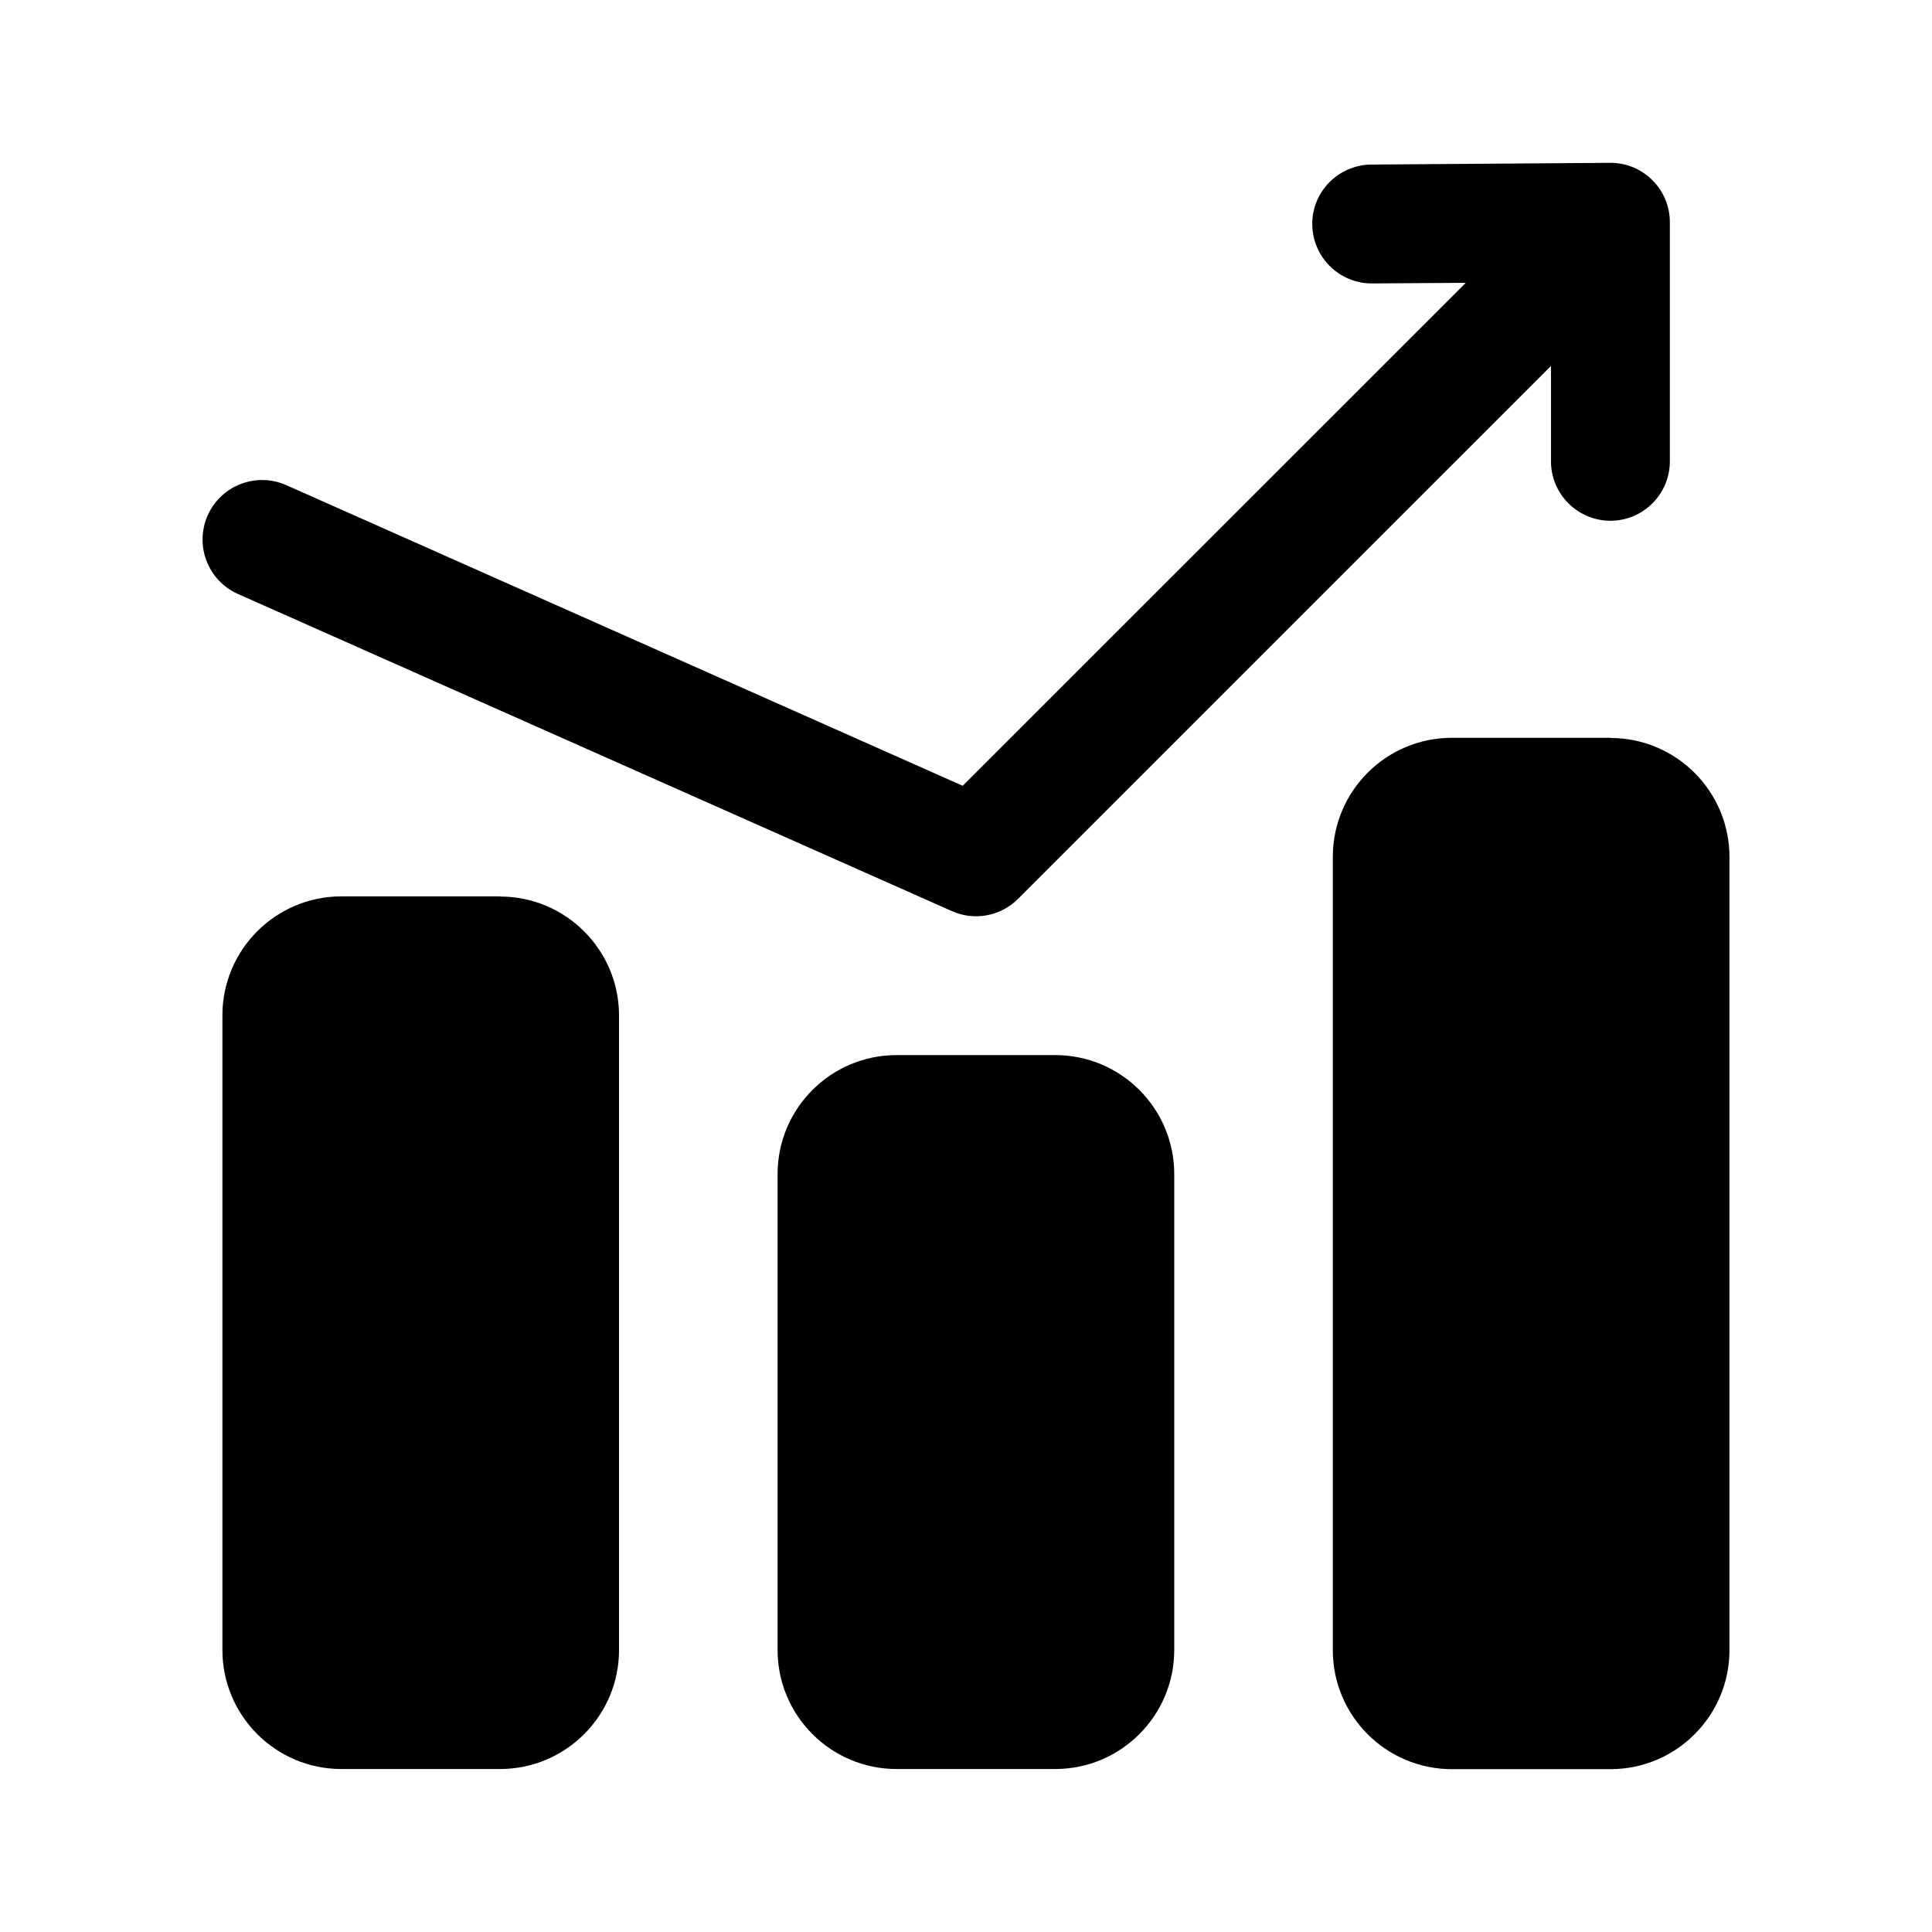
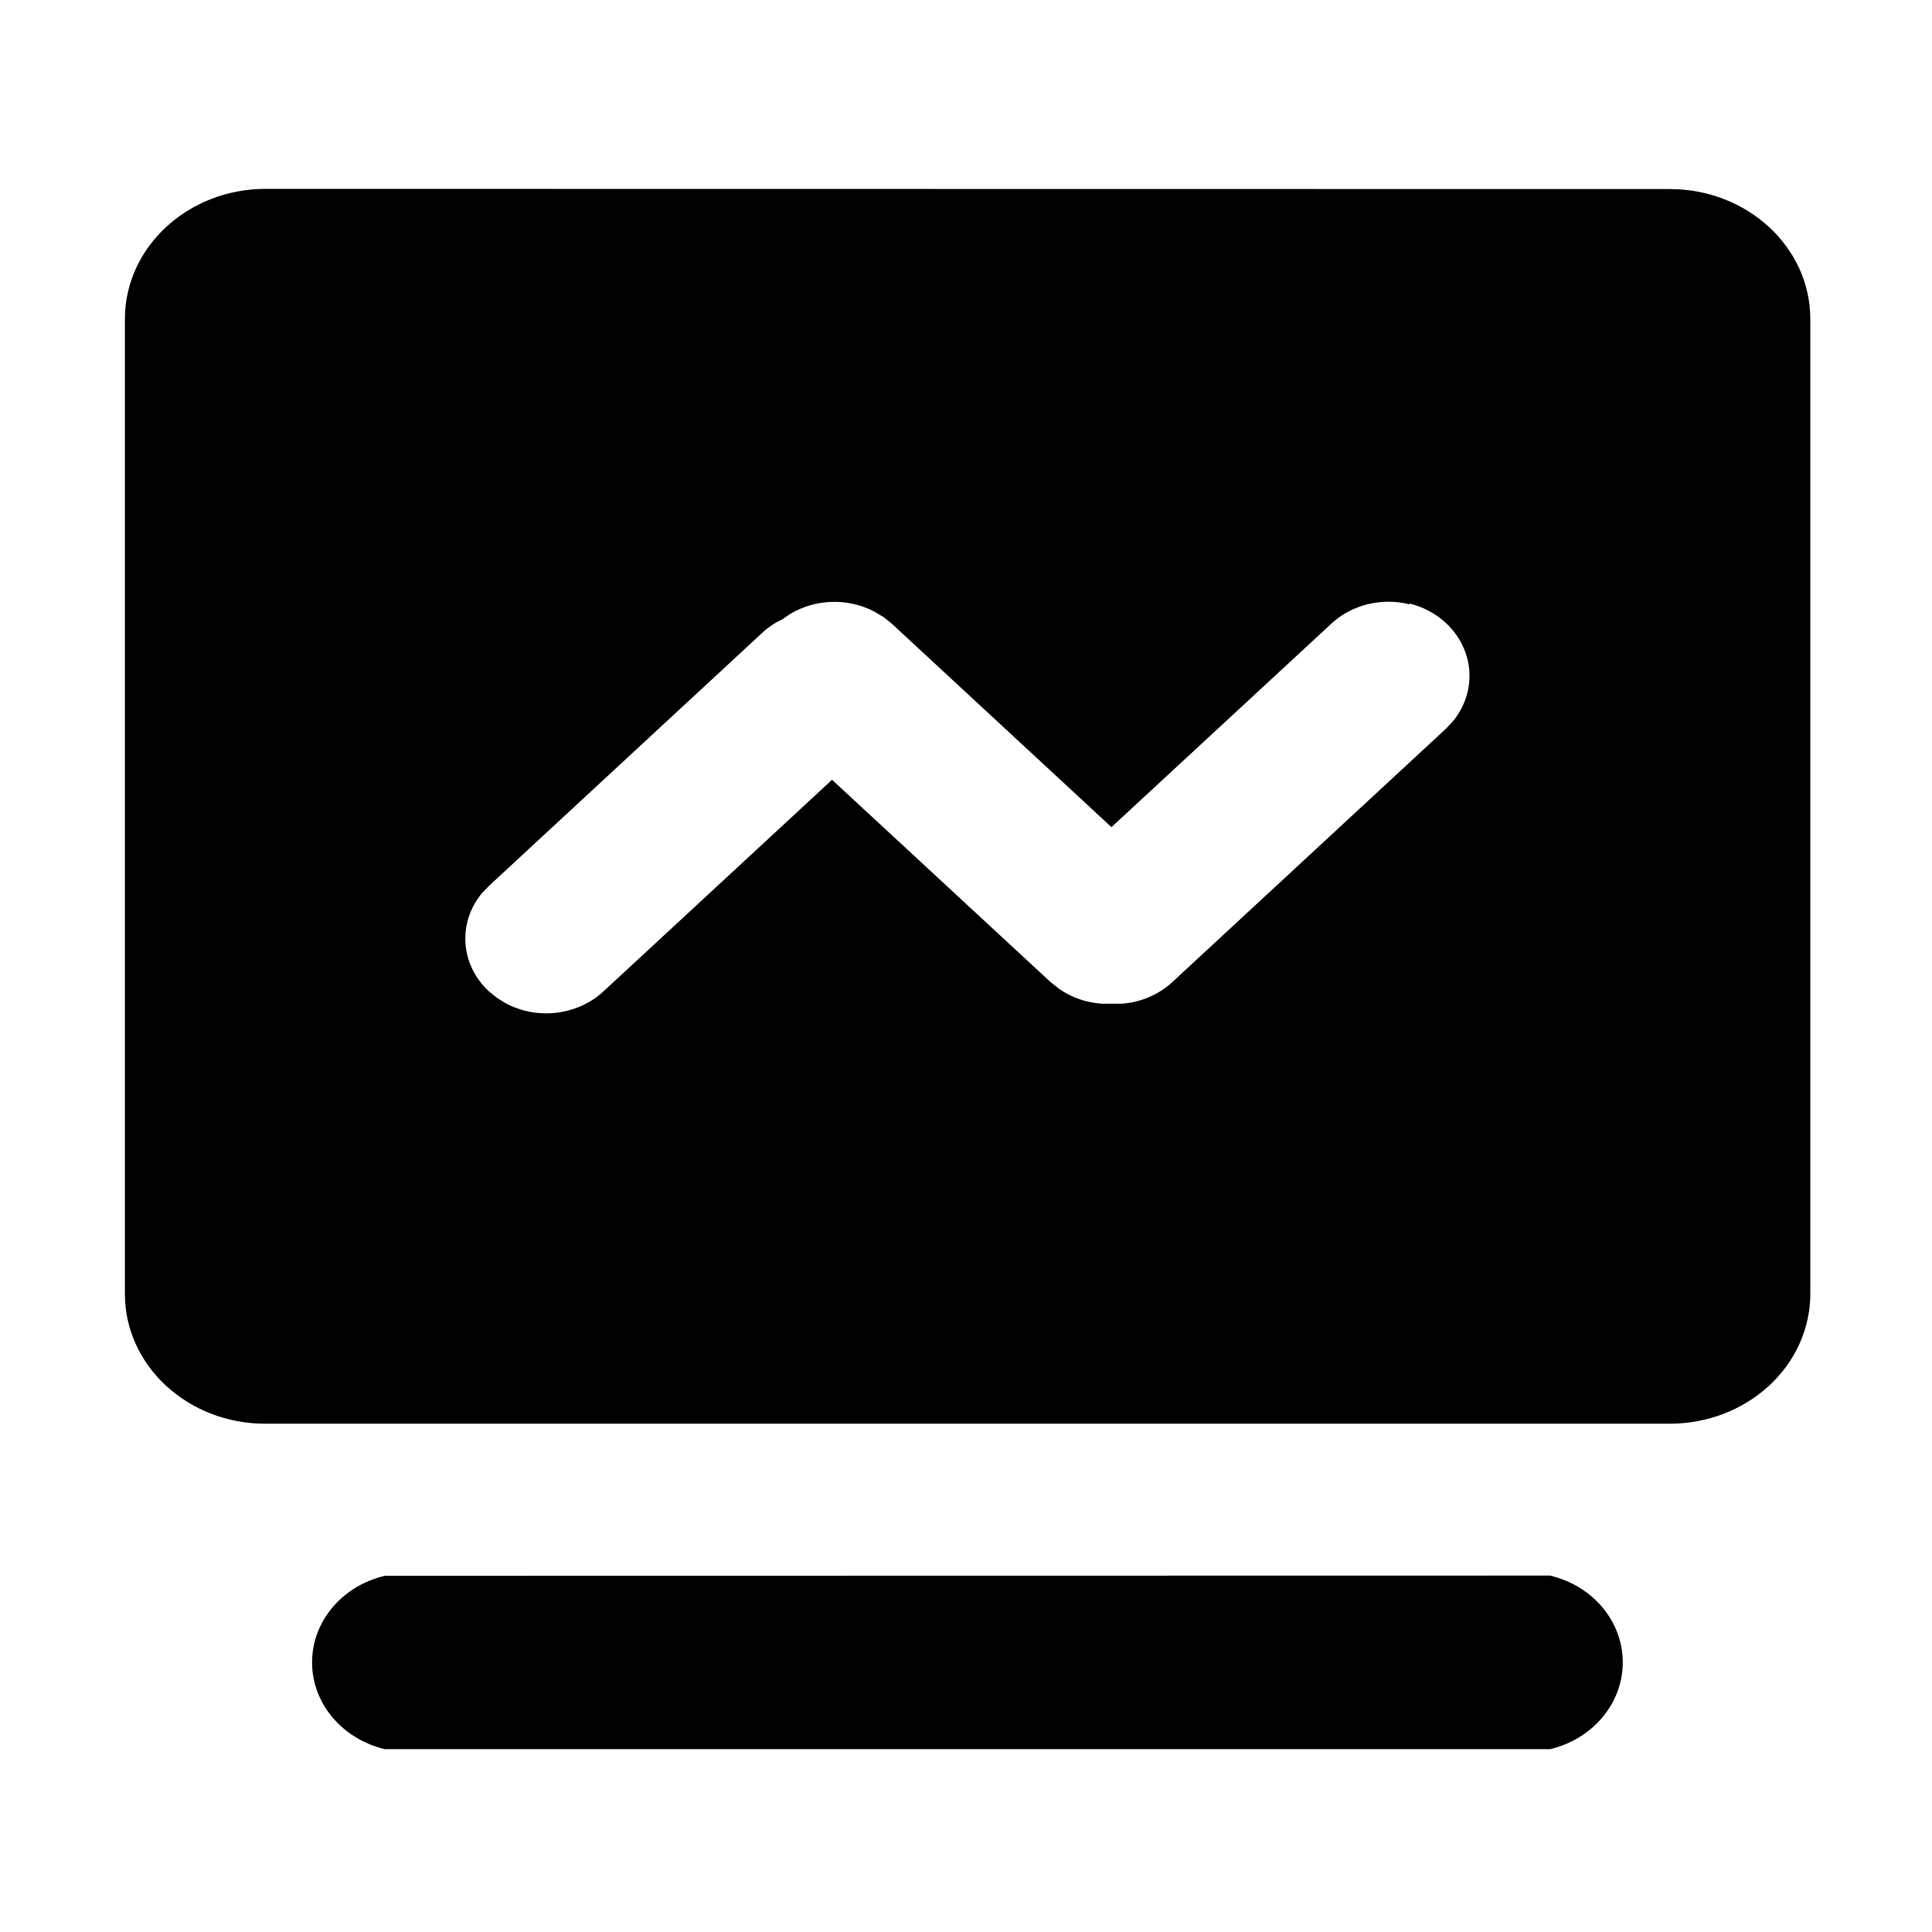
- <svg xmlns="http://www.w3.org/2000/svg" t="1638863662916" class="icon" viewBox="0 0 1024 1024" version="1.1" p-id="4268" width="128" height="128">
-   <path d="M853.56 391.14c34.83 0 63.09 28.26 63.09 63.09V874.6c0 34.83-28.26 63.09-63.09 63.09h-84.04c-34.83 0-63.1-28.26-63.1-63.09V454.15c0-34.83 28.26-63.1 63.1-63.1h84.04v0.09z m-588.55 84.04c34.83 0 63.09 28.26 63.09 63.09v336.25c0 34.83-28.26 63.1-63.09 63.1h-84.04c-34.83 0-63.09-28.26-63.09-63.1V538.19c0-34.83 28.26-63.1 63.09-63.1h84.04v0.09z m294.27 84.04c34.83 0 63.09 28.26 63.09 63.09v252.21c0 34.83-28.26 63.1-63.09 63.1h-84.04c-34.83 0-63.1-28.26-63.1-63.1V622.31c0-34.83 28.26-63.09 63.1-63.09h84.04z m0 0M776.91 149.9l-49.63 0.33c-17.38 0.09-31.59-13.88-31.75-31.34-0.17-17.29 13.88-31.5 31.26-31.67l126.51-0.92c8.15-0.08 16.3 3 22.53 9.23 3.08 3.08 5.4 6.65 6.9 10.39 1.41 3.32 2.33 7.48 2.33 11.89V244.5c0 17.38-14.13 31.51-31.5 31.51-17.37 0-31.51-14.13-31.51-31.51v-50.54L539.58 476.42c-9.23 9.23-23.19 11.81-35.08 6.48L126.11 314.82c-15.88-7.07-23.11-25.69-16.04-41.65 7.06-15.88 25.69-23.11 41.65-16.04l358.53 159.35L776.91 149.9z m0 0" />
+ <svg xmlns="http://www.w3.org/2000/svg" t="1639988425625" class="icon" viewBox="0 0 1024 1024" version="1.1" p-id="8230" width="128" height="128">
+   <path d="M821.6 835.1c22.7 5.4 38.5 24.3 38.5 46s-15.9 40.6-38.5 46H204c-22.7-5.4-38.6-24.3-38.6-46s15.9-40.6 38.6-45.9l617.6-0.1zM885 100.2c41.1 0 74.5 30.8 74.5 68.9v516.7c0 18.3-7.9 35.8-21.9 48.7-14 12.9-32.9 20.1-52.7 20.1H140.6c-41.1 0-74.4-30.8-74.4-68.8V169.1c0-38 33.3-68.9 74.4-69l744.4 0.1zM747.1 320.3c-14.8-3.7-30.6 0.2-41.4 10.2L589.1 438.4 472.6 330.5l-4.1-3.3-5-3c-13.9-7.3-31-6.9-44.5 1.1l-3.9 2.6 0.8-0.3-4.3 2.2c-2.8 1.6-5.4 3.5-7.7 5.7l-144.7 134-3.6 3.7c-13.2 15.8-11.7 38.2 3.6 52.3l4.1 3.3 4.3 2.7c16.8 9.3 38.3 6.8 52.2-6L441 413.3l115.8 107.2 4.7 3.7c6.6 4.6 14.5 7.3 22.8 7.8h10.1c10.2-0.7 19.8-4.8 27.1-11.6l144.7-134 3.8-4c8.7-10.5 11.2-24.4 6.6-36.9-4.6-12.6-15.7-22.2-29.5-25.6v0.4z m0 0" p-id="8231" />
</svg>
